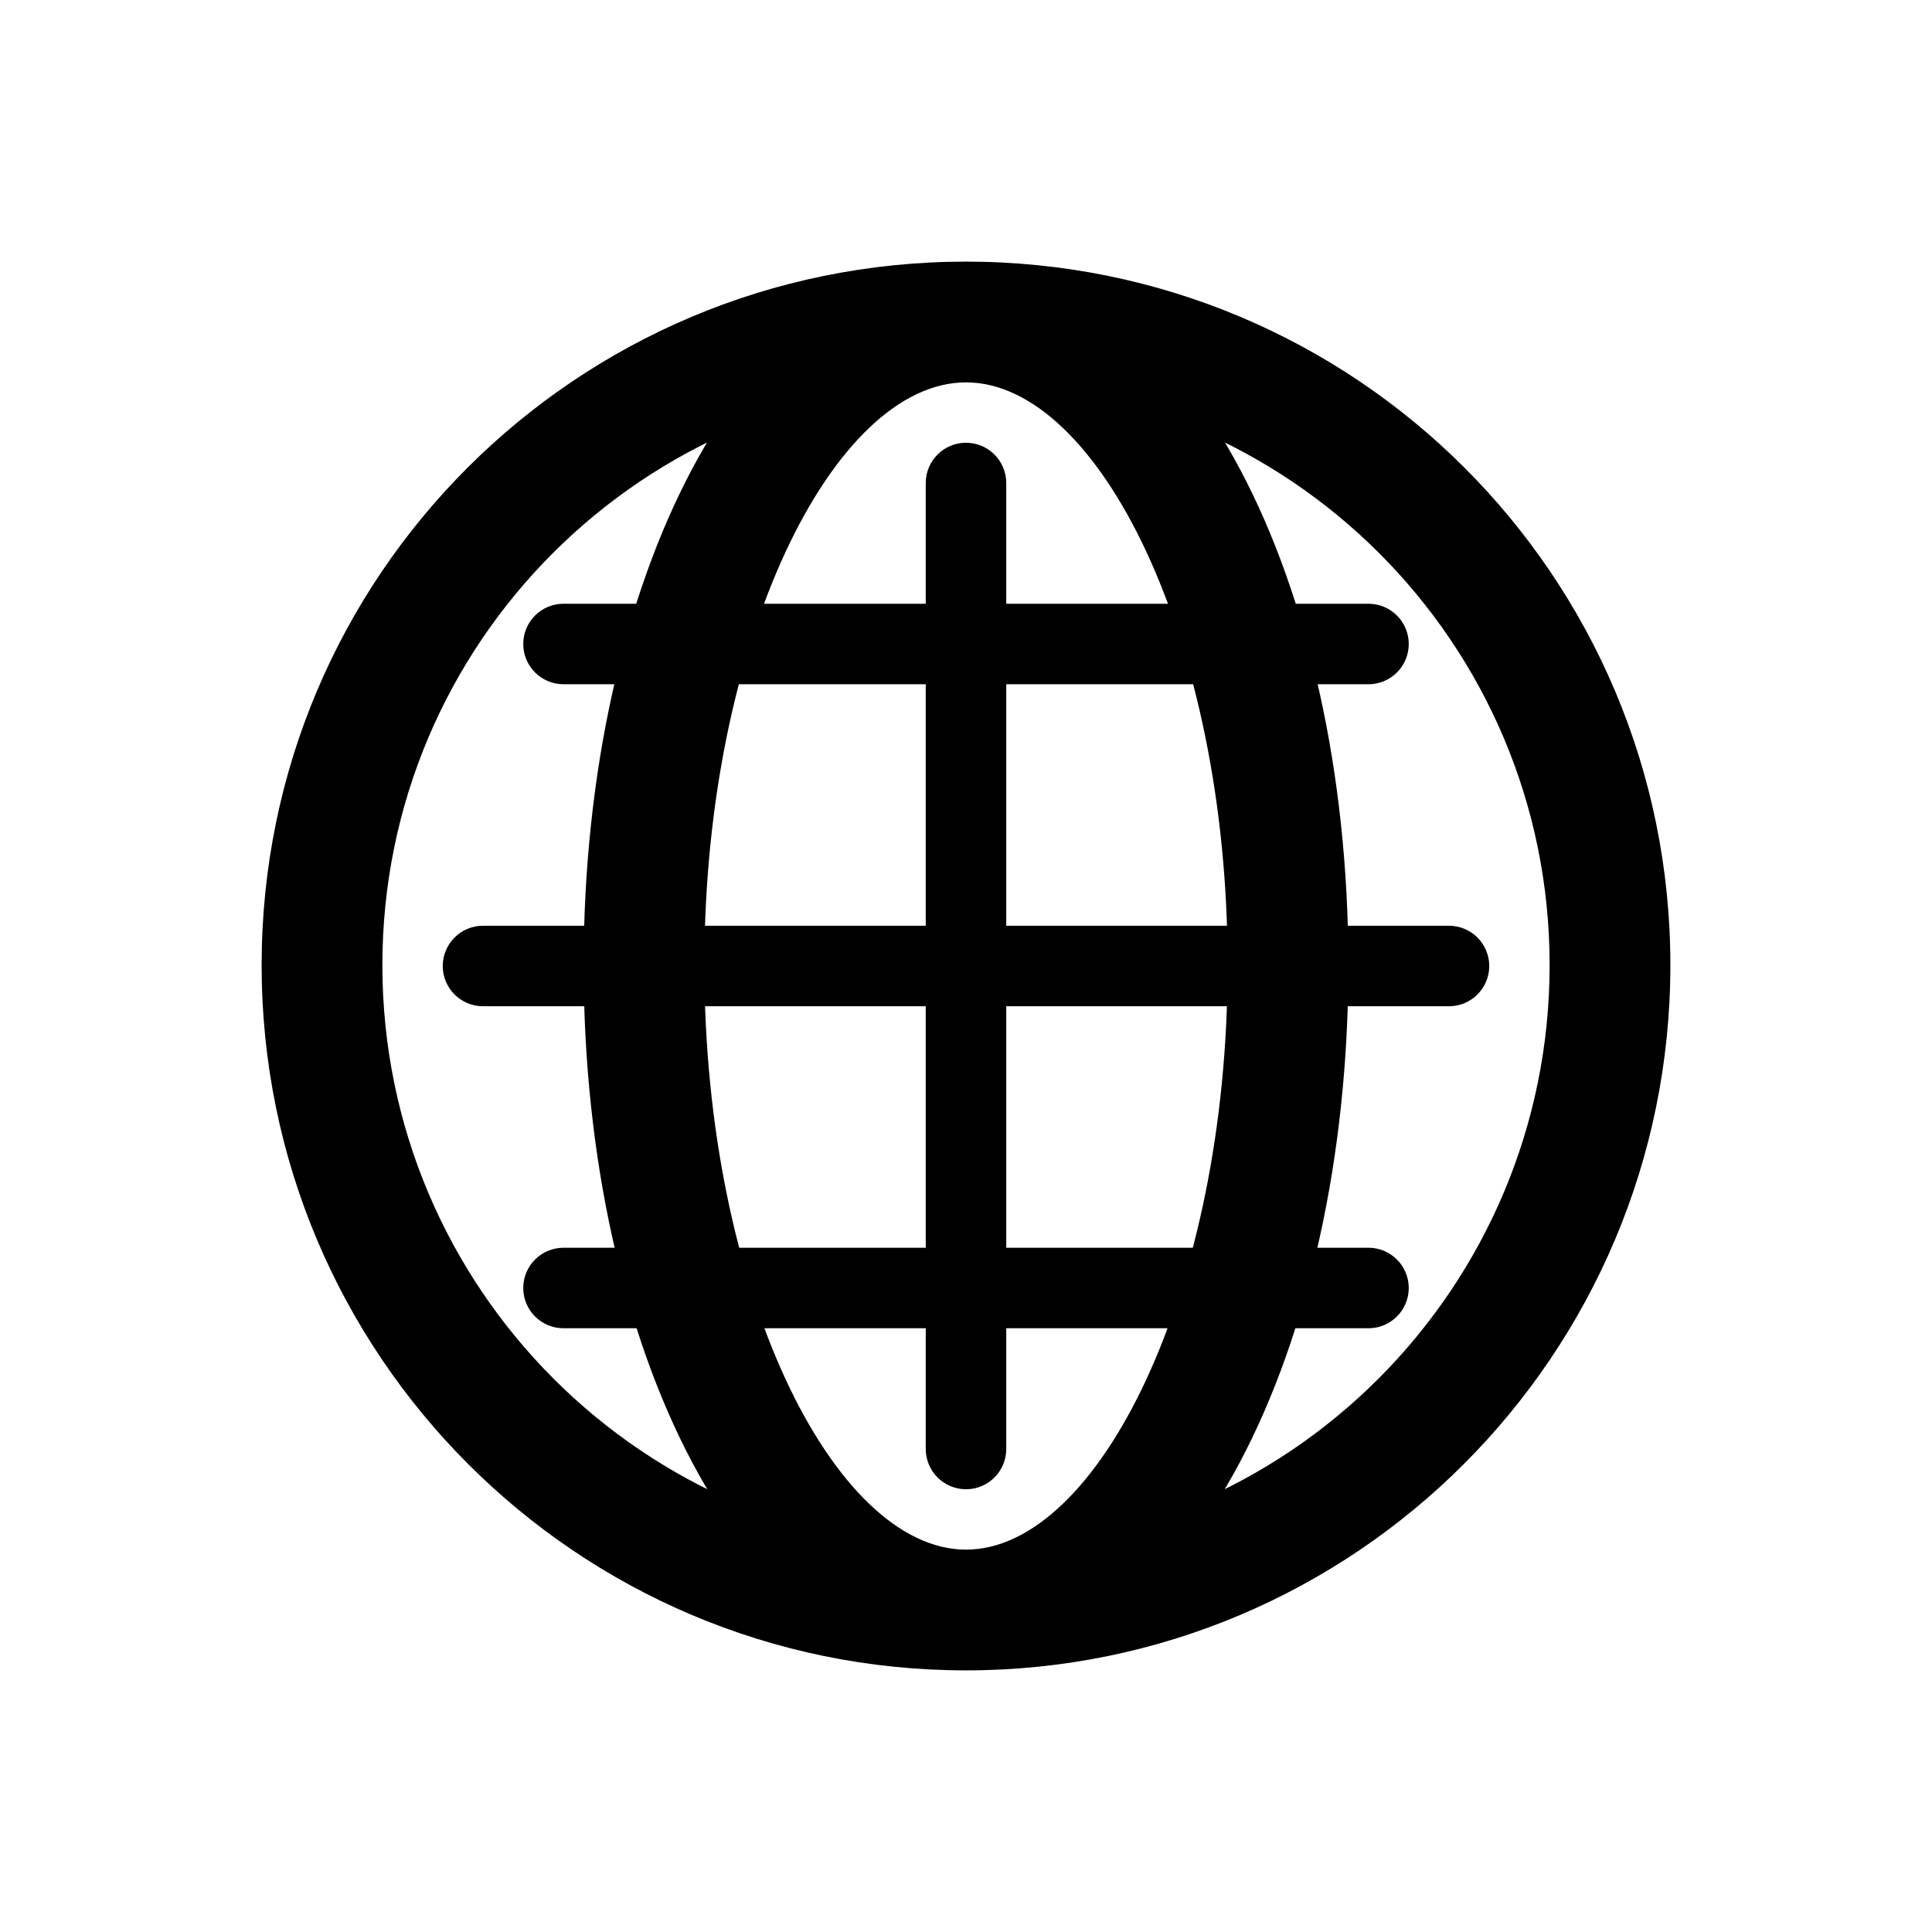
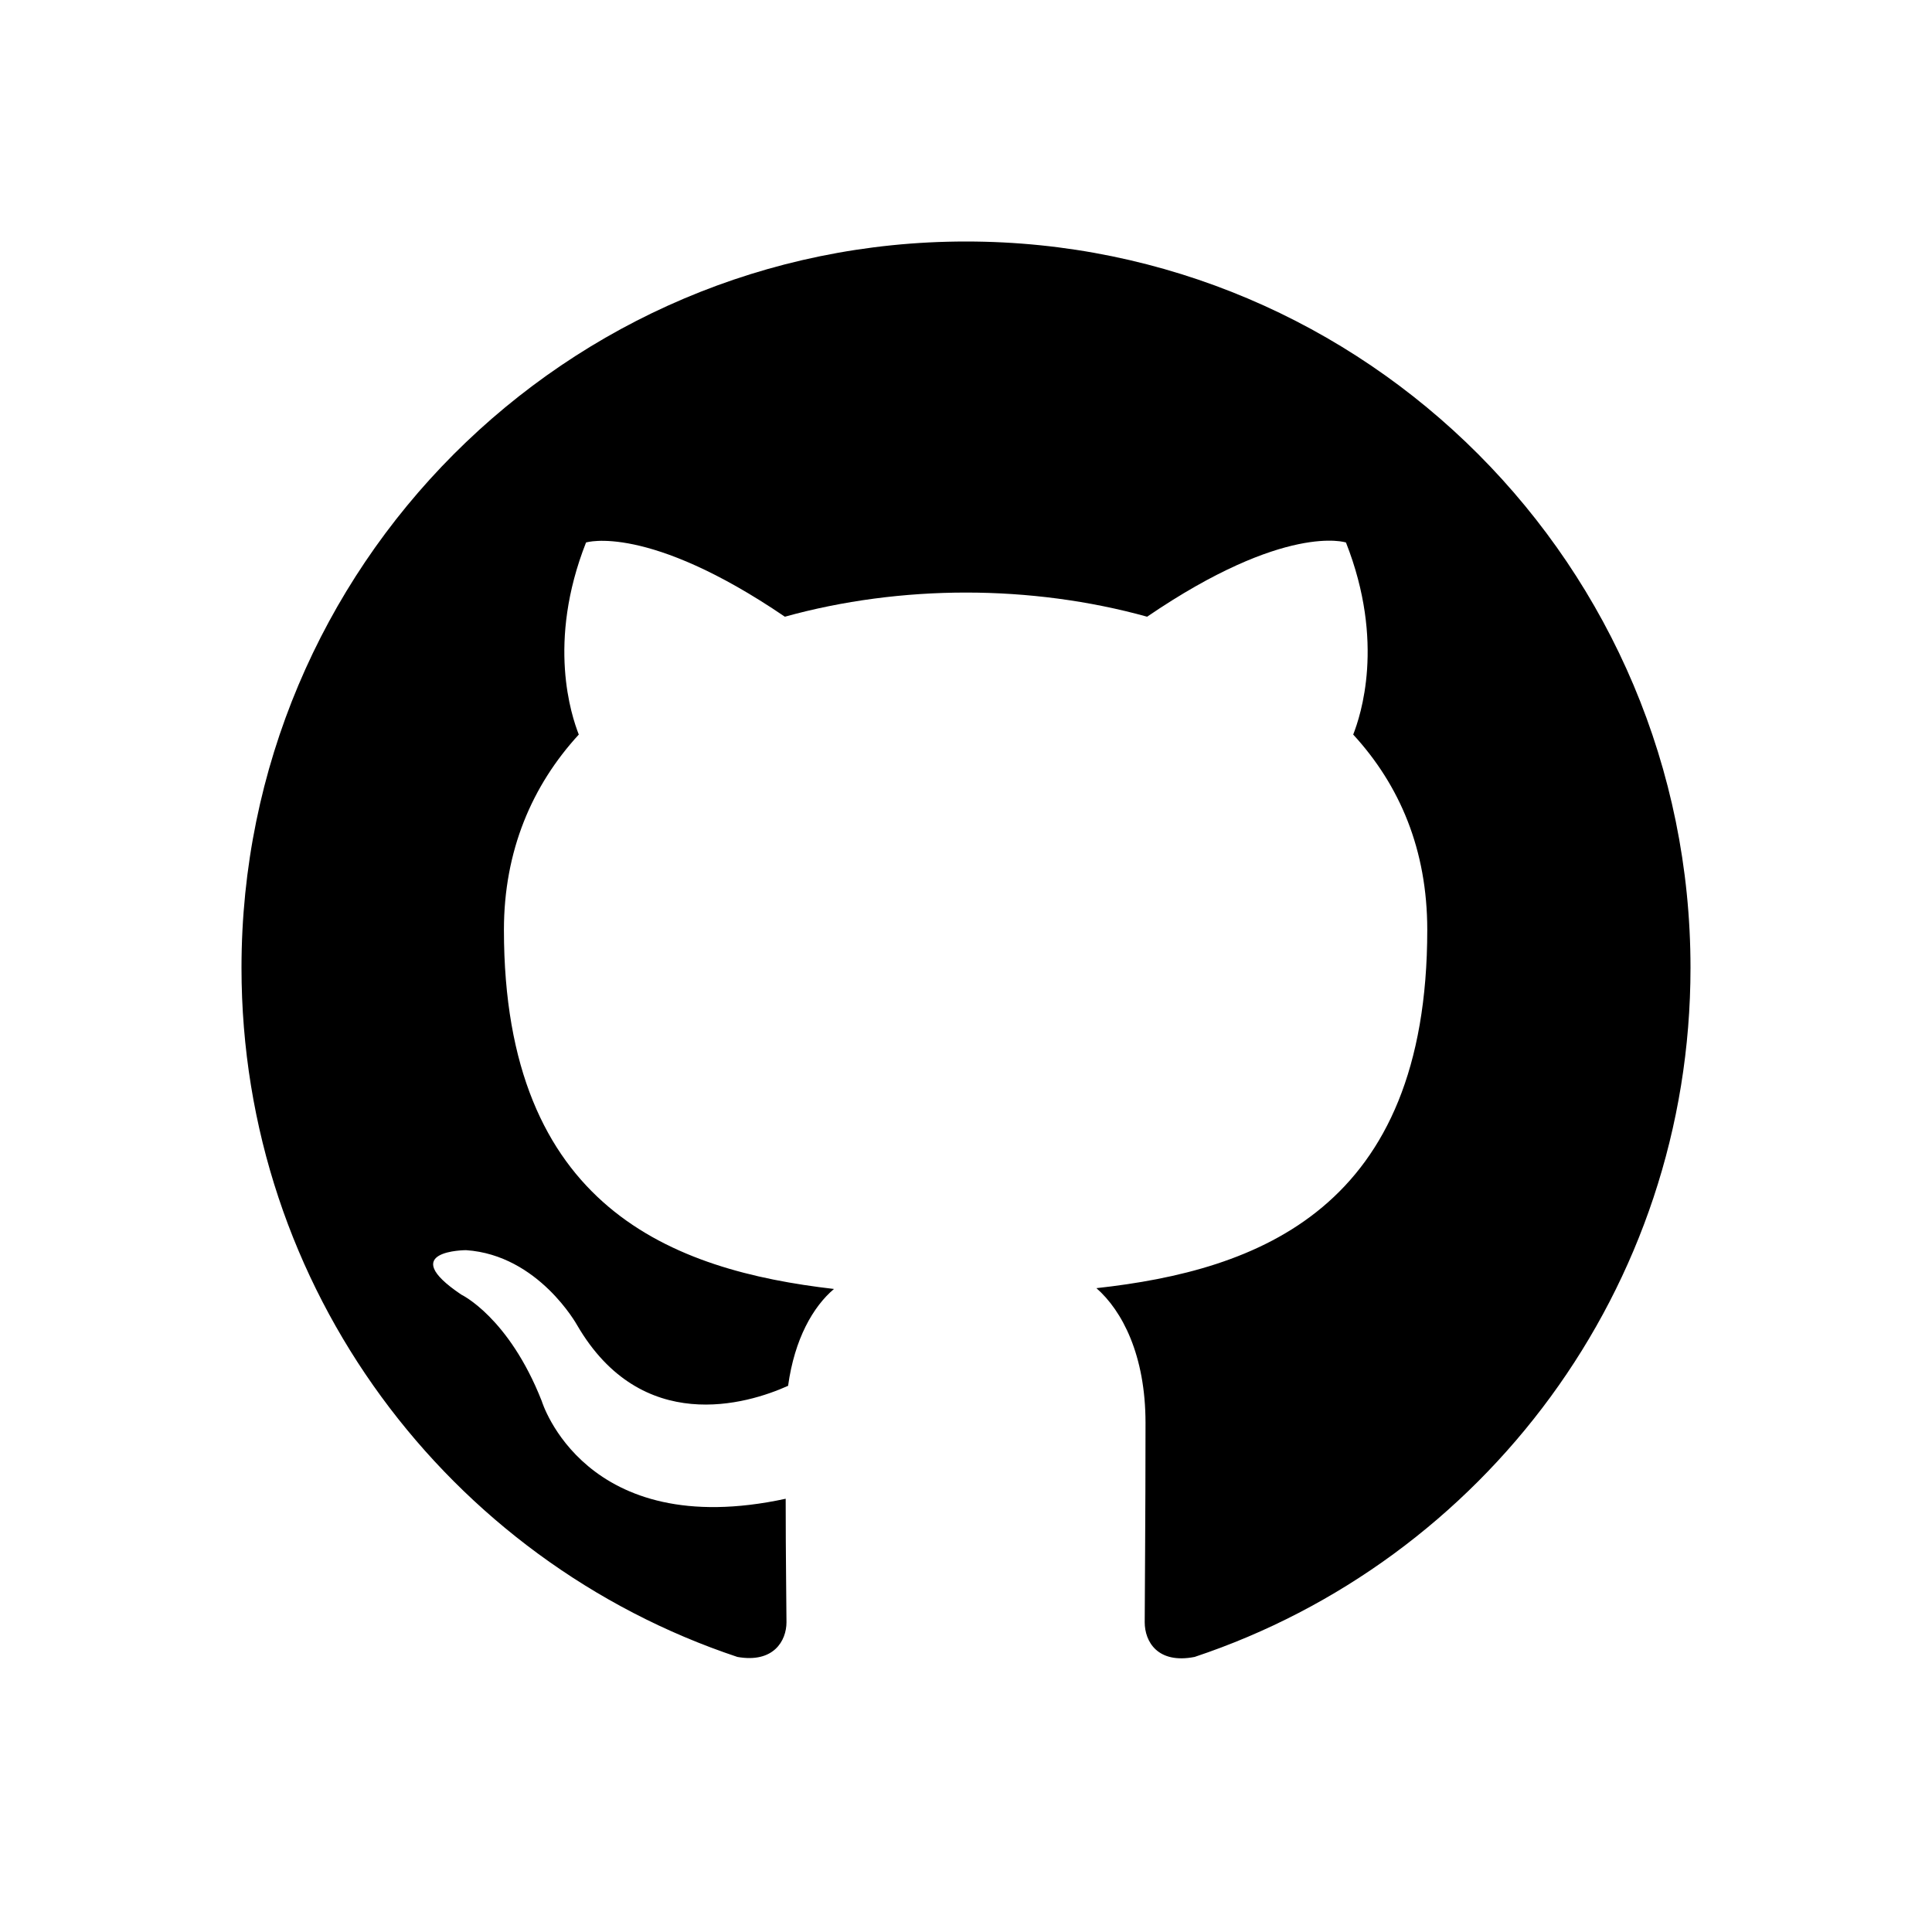
<svg xmlns="http://www.w3.org/2000/svg" width="24px" height="24px" viewBox="0 0 24 24" version="1.1">
  <defs />
-   <g id="Globe" stroke="none" stroke-width="1" fill="none" fill-rule="evenodd">
-     <path d="M12,19.25 C16.005,19.25 19.25,15.999 19.25,11.989 C19.25,7.984 16.01,4.75 12,4.75 C7.99,4.75 4.75,7.984 4.75,11.989 C4.75,15.999 7.995,19.25 12,19.25 Z M12,20.75 C7.166,20.75 3.25,16.827 3.25,11.989 C3.25,7.155 7.162,3.25 12,3.25 C16.838,3.25 20.75,7.155 20.75,11.989 C20.75,16.827 16.834,20.75 12,20.75 Z M12,19.25 C13.639,19.25 15.25,16.035 15.25,11.989 C15.25,7.947 13.641,4.75 12,4.75 C10.359,4.75 8.75,7.947 8.75,11.989 C8.75,16.035 10.361,19.25 12,19.25 Z M12,20.75 C9.251,20.75 7.25,16.757 7.25,11.989 C7.25,7.226 9.25,3.25 12,3.25 C14.75,3.25 16.75,7.226 16.75,11.989 C16.75,16.757 14.749,20.75 12,20.75 Z M11.5,6 C11.5,5.724 11.724,5.5 12,5.5 C12.276,5.5 12.5,5.724 12.5,6 L12.5,18 C12.5,18.276 12.276,18.5 12,18.5 C11.724,18.5 11.5,18.276 11.5,18 L11.5,6 Z M18,11.5 C18.276,11.5 18.5,11.724 18.5,12 C18.5,12.276 18.276,12.5 18,12.5 L6,12.5 C5.724,12.5 5.5,12.276 5.5,12 C5.5,11.724 5.724,11.5 6,11.5 L18,11.5 Z M17,7.5 C17.276,7.5 17.5,7.724 17.5,8 C17.5,8.276 17.276,8.5 17,8.5 L7,8.5 C6.724,8.5 6.5,8.276 6.5,8 C6.5,7.724 6.724,7.5 7,7.5 L17,7.5 Z M17,15.5 C17.276,15.5 17.5,15.724 17.5,16 C17.5,16.276 17.276,16.5 17,16.5 L7,16.5 C6.724,16.5 6.5,16.276 6.5,16 C6.5,15.724 6.724,15.5 7,15.5 L17,15.5 Z" fill="#000000" fill-rule="nonzero" />
+   <g id="Brands-/-GitHub" stroke="none" stroke-width="1" fill="none" fill-rule="evenodd">
+     <path d="M12,3 C7.03,3 3,7.04 3,12.022 C3,16.012 5.58,19.39 9.16,20.583 C9.61,20.663 9.77,20.382 9.77,20.152 C9.77,19.941 9.76,19.37 9.76,18.618 C7.26,19.159 6.73,17.405 6.73,17.405 C6.32,16.362 5.73,16.082 5.73,16.082 C4.91,15.53 5.79,15.53 5.79,15.53 C6.69,15.591 7.17,16.463 7.17,16.463 C7.97,17.836 9.28,17.445 9.79,17.215 C9.87,16.633 10.1,16.232 10.36,16.012 C8.36,15.781 6.26,15.009 6.26,11.551 C6.26,10.568 6.61,9.756 7.19,9.125 C7.1,8.894 6.79,7.982 7.28,6.739 C7.28,6.739 8.04,6.498 9.75,7.661 C10.47,7.461 11.24,7.361 12,7.361 C12.76,7.361 13.53,7.461 14.25,7.661 C15.97,6.488 16.72,6.739 16.72,6.739 C17.21,7.982 16.9,8.894 16.81,9.125 C17.39,9.756 17.73,10.558 17.73,11.551 C17.73,15.019 15.63,15.781 13.62,16.002 C13.94,16.282 14.23,16.834 14.23,17.676 C14.23,18.879 14.22,19.851 14.22,20.152 C14.22,20.392 14.38,20.673 14.84,20.583 C18.42,19.39 21,16.012 21,12.022 C21,7.04 16.97,3 12,3 Z" id="GitHub" fill="#000000" fill-rule="nonzero" />
  </g>
</svg>
